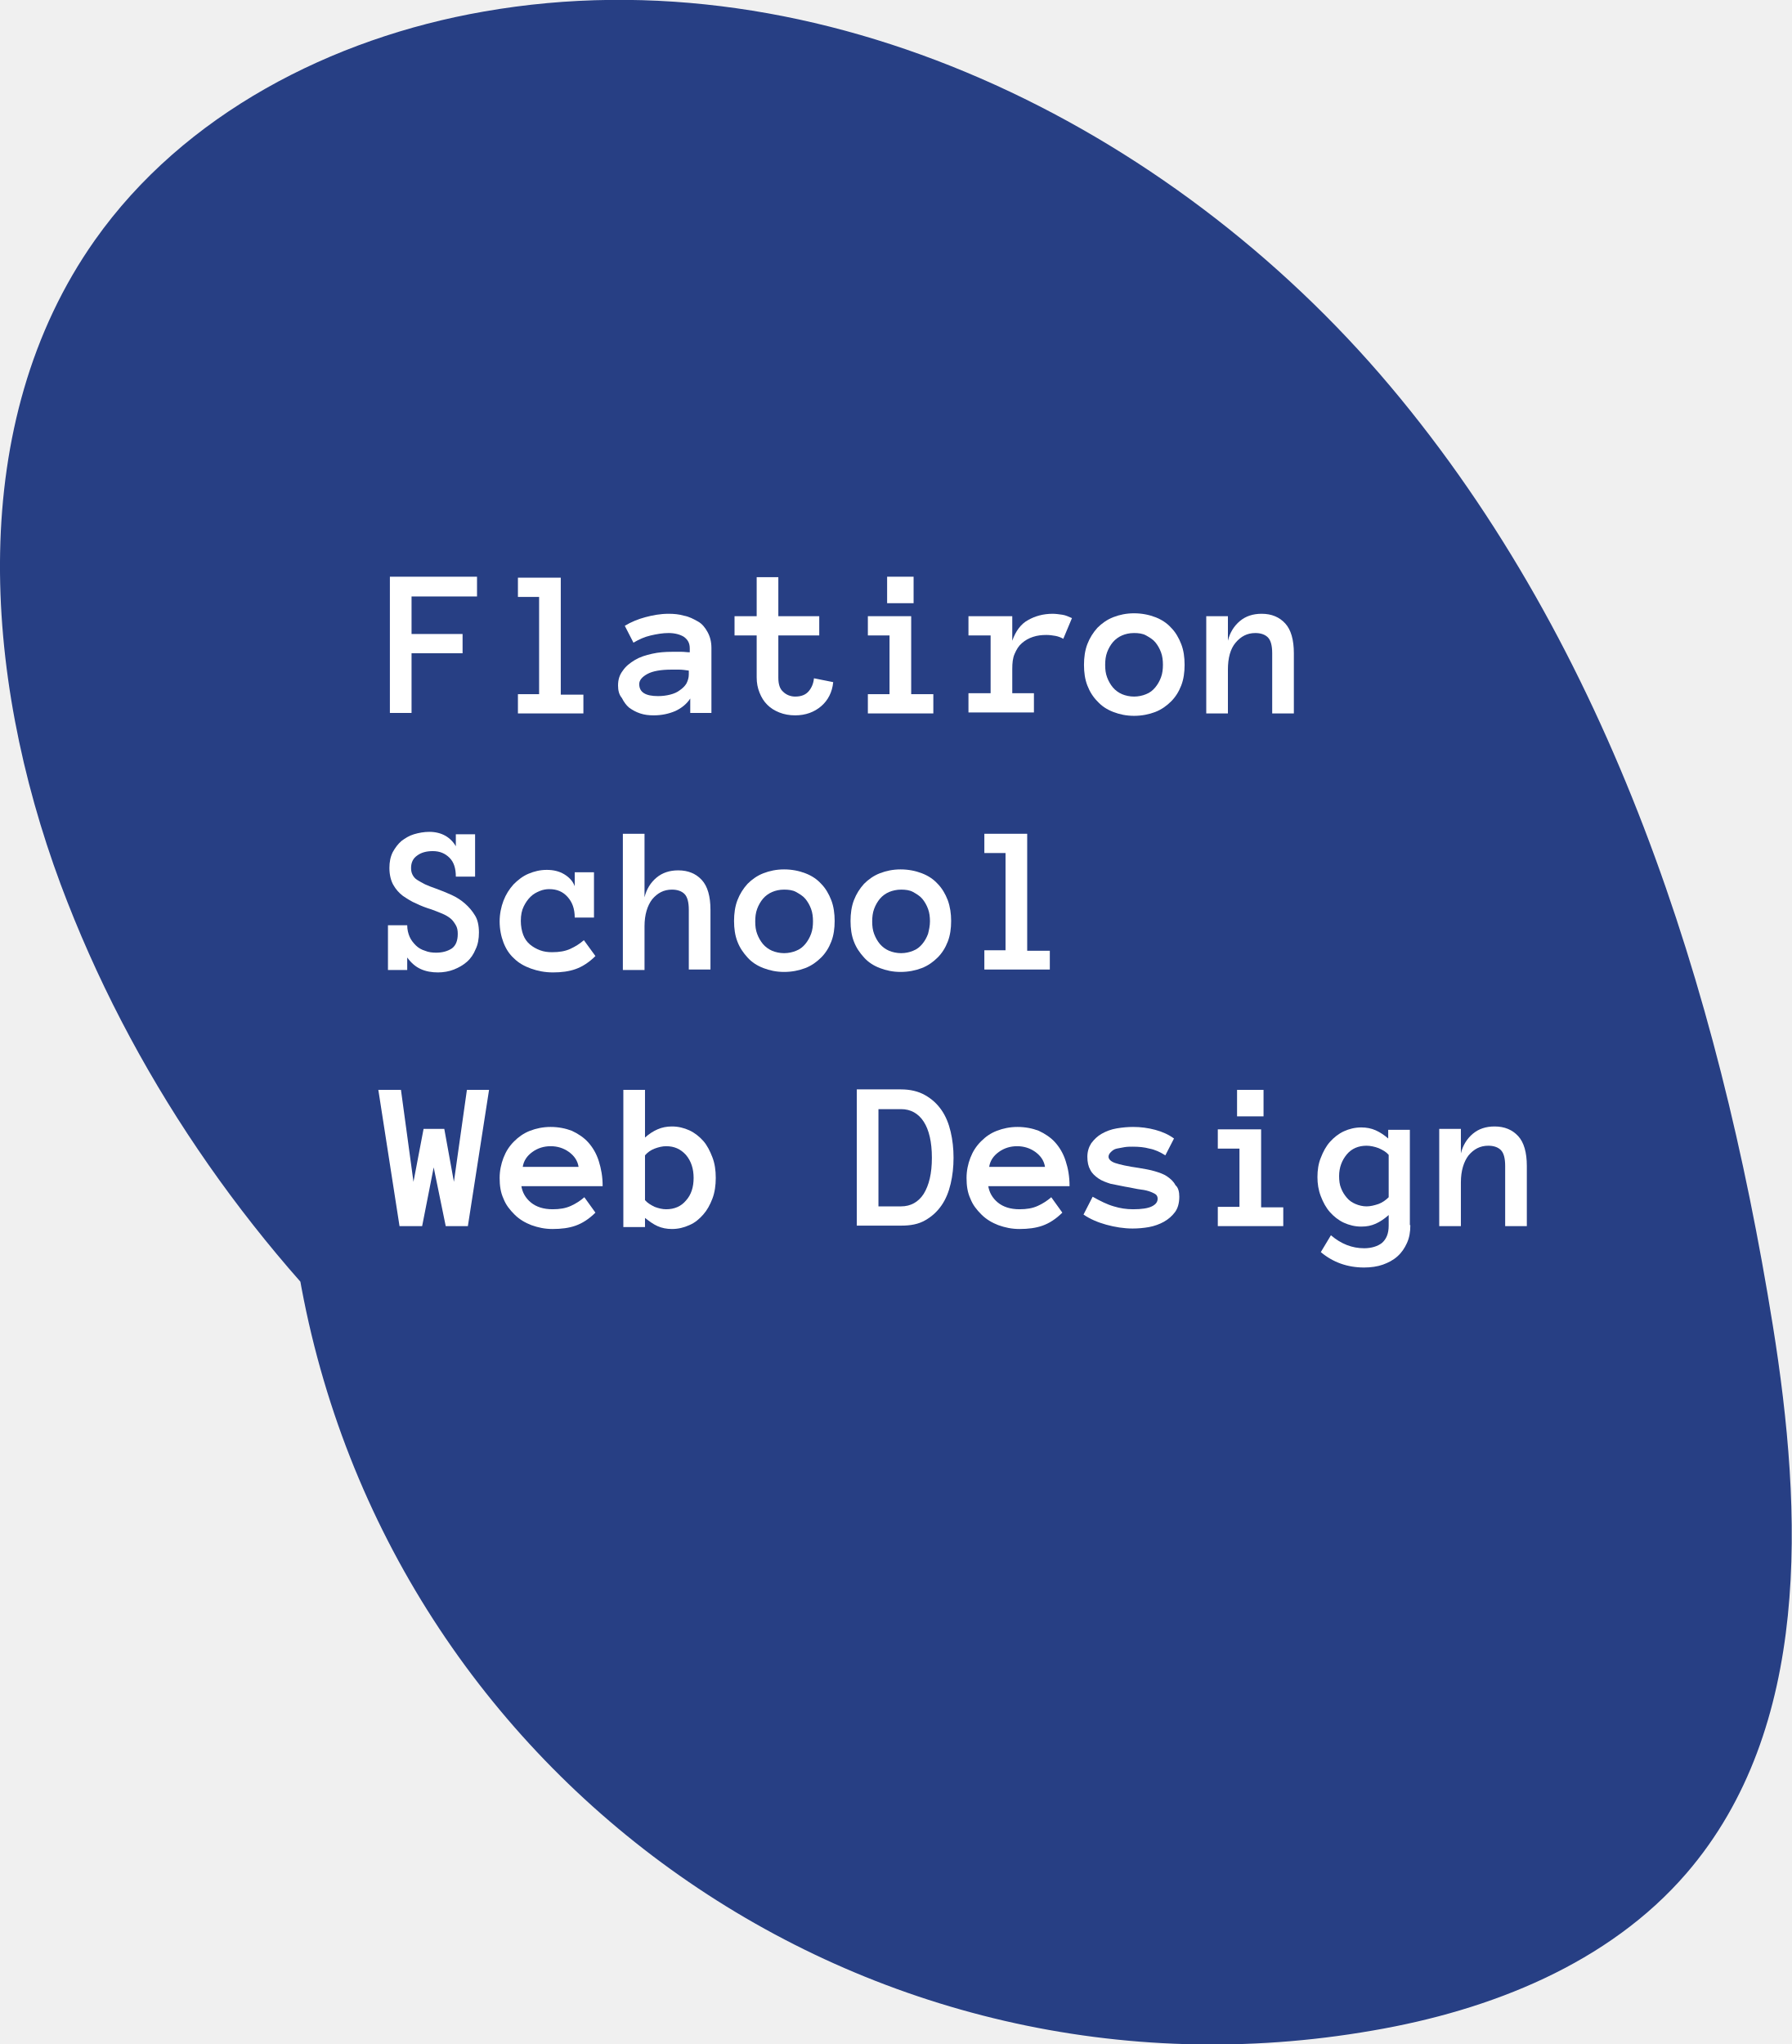
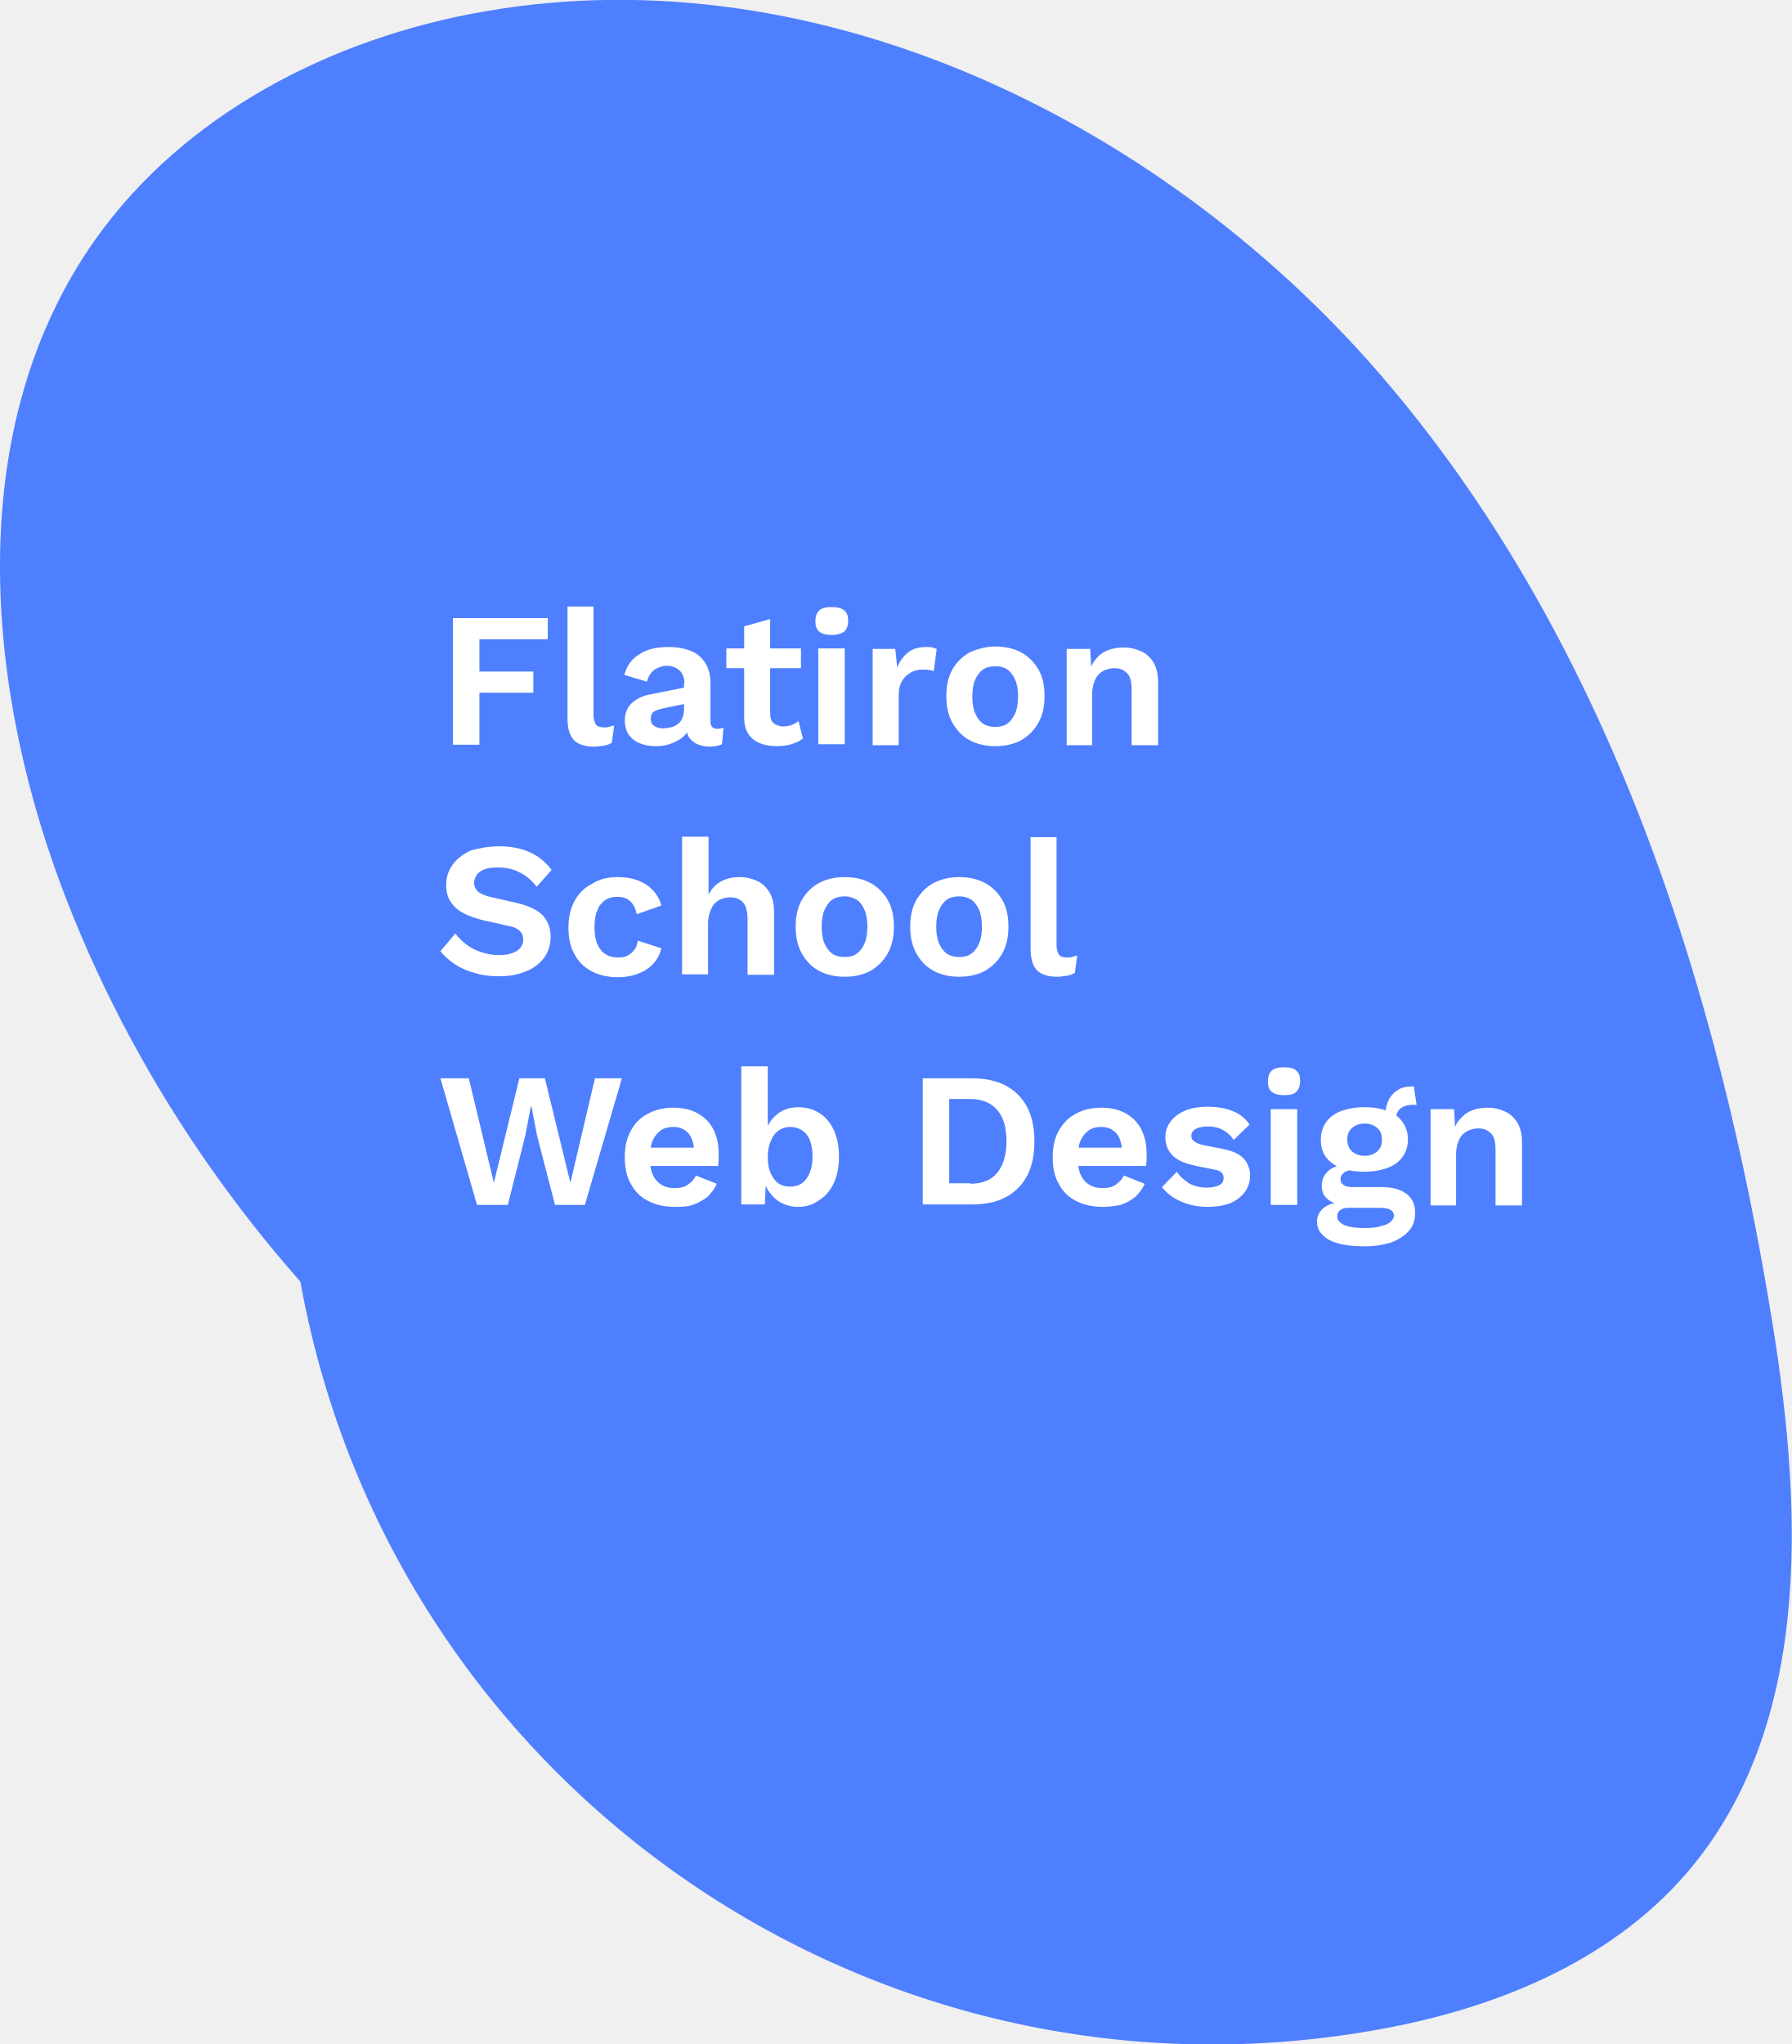
<svg xmlns="http://www.w3.org/2000/svg" version="1.1" id="Layer_1" x="0px" y="0px" viewBox="0 0 372.2 424.6" style="enable-background:new 0 0 372.2 424.6;" xml:space="preserve">
  <style type="text/css">
- 	.st0{fill:#273F84;}
+ 	.st0{fill:#4E7FFF;}
	.st1{fill:#FFFFFF;}
</style>
  <path class="st0" d="M188.5,347.2C108.8,324,41.6,261.4,12.6,183.7C-3.6,140.1-7.1,87.9,19.7,49.9c18.5-26.2,49.2-42,80.8-47.5  c70-12.3,142.5,23.4,188.3,77.8s68.2,124.9,79.5,195.1c6.3,39.2,8,83.7-17.9,113.8c-16.2,18.8-40.7,28.5-65.2,32.7  C180.3,440.1,80.5,370,62.2,265.1c-0.3-1.5-0.5-2.9-0.7-4.4" />
  <g>
-     <path class="st1" d="M99.1,123.9H85.5v7.8h10.6v4H85.5v12.4h-4.5v-28.3h18.1V123.9z" />
-     <path class="st1" d="M121.2,148.2h-13.6v-4h4.4v-20.2h-4.4v-4h8.9v24.3h4.7V148.2z" />
-     <path class="st1" d="M128.4,142.4c0-1.2,0.3-2.2,1-3.1c0.6-0.9,1.5-1.6,2.5-2.2c1-0.6,2.2-1,3.6-1.3c1.3-0.3,2.7-0.4,4.1-0.4   c0.8,0,1.4,0,2,0s1.1,0.1,1.7,0.1v-0.8c0-1.1-0.4-1.8-1.2-2.4c-0.8-0.5-1.9-0.8-3.2-0.8c-1.2,0-2.4,0.2-3.7,0.5   c-1.3,0.3-2.4,0.8-3.6,1.5l-1.8-3.5c1.3-0.8,2.8-1.4,4.3-1.8s3.1-0.7,4.8-0.7c1.1,0,2.2,0.1,3.2,0.4c1.1,0.2,2,0.7,2.9,1.2   s1.5,1.3,2,2.2s0.8,2,0.8,3.3v13.5h-4.4v-3c-0.7,1.1-1.8,2-3.1,2.6c-1.4,0.6-2.9,0.9-4.5,0.9c-1,0-1.9-0.1-2.8-0.4   c-0.9-0.3-1.6-0.7-2.3-1.2c-0.6-0.5-1.1-1.2-1.5-2C128.6,144.3,128.4,143.4,128.4,142.4z M136.7,144.6c0.9,0,1.7-0.1,2.5-0.3   s1.5-0.5,2-0.9c0.6-0.4,1.1-0.9,1.4-1.4c0.3-0.6,0.5-1.2,0.5-1.9v-0.8c-0.7-0.1-1.4-0.2-2-0.2c-0.6,0-1.2,0-1.6,0   c-2.2,0-3.9,0.3-5,0.9c-1.1,0.6-1.7,1.3-1.7,2.1C132.8,143.8,134.1,144.6,136.7,144.6z" />
-     <path class="st1" d="M173.1,141.7c-0.2,2.1-1.1,3.8-2.5,5c-1.4,1.2-3.2,1.9-5.4,1.9c-1.2,0-2.3-0.2-3.3-0.6c-1-0.4-1.8-0.9-2.5-1.6   s-1.2-1.5-1.6-2.5s-0.6-2-0.6-3.2V132h-4.6v-4h4.6v-8.1h4.5v8.1h8.5v4h-8.5v8.8c0,1.3,0.3,2.3,1,2.9c0.6,0.6,1.5,1,2.5,1   c1.3,0,2.2-0.4,2.8-1.1c0.6-0.7,1-1.6,1.1-2.7L173.1,141.7z" />
-     <path class="st1" d="M193.9,148.2h-13.6v-4h4.5V132h-4.5v-4h9v16.2h4.6V148.2z M189.8,125.3h-5.5v-5.5h5.5V125.3z" />
-     <path class="st1" d="M220.9,132.7c-0.5-0.3-1.1-0.5-1.6-0.6c-0.6-0.1-1.2-0.2-1.9-0.2c-1,0-1.9,0.1-2.8,0.4s-1.6,0.7-2.3,1.3   s-1.1,1.3-1.5,2.2c-0.4,0.9-0.5,1.9-0.5,3.2v5h4.5v4h-13.6v-4h4.6V132h-4.6V128h9.1v5.1c0.7-2,1.8-3.5,3.3-4.3   c1.4-0.8,3.1-1.3,5.1-1.3c0.6,0,1.3,0.1,2,0.2c0.7,0.1,1.3,0.4,2,0.7L220.9,132.7z" />
-     <path class="st1" d="M246.1,138.1c0,1.6-0.2,3-0.7,4.3c-0.5,1.3-1.2,2.4-2.1,3.3c-0.9,0.9-2,1.7-3.3,2.2c-1.3,0.5-2.8,0.8-4.4,0.8   c-1.6,0-3-0.3-4.3-0.8c-1.3-0.5-2.4-1.2-3.3-2.2c-0.9-0.9-1.6-2-2.1-3.3c-0.5-1.3-0.7-2.7-0.7-4.3c0-1.5,0.2-3,0.7-4.3   c0.5-1.3,1.2-2.4,2.1-3.4c0.9-0.9,2-1.7,3.3-2.2c1.3-0.5,2.7-0.8,4.3-0.8c1.6,0,3.1,0.3,4.4,0.8c1.3,0.5,2.4,1.2,3.3,2.2   c0.9,0.9,1.6,2.1,2.1,3.4C245.9,135.1,246.1,136.5,246.1,138.1z M241.6,138.1c0-0.9-0.1-1.8-0.4-2.6c-0.3-0.8-0.7-1.5-1.2-2.1   c-0.5-0.6-1.2-1-1.9-1.4s-1.6-0.5-2.5-0.5c-1,0-1.8,0.2-2.5,0.5c-0.7,0.3-1.4,0.8-1.9,1.4c-0.5,0.6-0.9,1.3-1.2,2.1   c-0.3,0.8-0.4,1.7-0.4,2.6c0,1,0.1,1.8,0.4,2.6c0.3,0.8,0.7,1.5,1.2,2.1c0.5,0.6,1.2,1.1,1.9,1.4c0.7,0.3,1.6,0.5,2.5,0.5   c0.9,0,1.8-0.2,2.5-0.5c0.8-0.3,1.4-0.8,1.9-1.4c0.5-0.6,0.9-1.3,1.2-2.1C241.5,139.9,241.6,139,241.6,138.1z" />
-     <path class="st1" d="M268.8,148.2h-4.5v-12.5c0-1.6-0.3-2.7-0.9-3.3c-0.6-0.6-1.5-0.9-2.6-0.9c-1.7,0-3,0.7-4.1,2s-1.6,3.2-1.6,5.6   v9.1h-4.5V128h4.5v5.1c0.4-1.7,1.3-3.1,2.5-4.1s2.7-1.5,4.5-1.5c2.1,0,3.7,0.7,4.9,2c1.2,1.3,1.8,3.4,1.8,6.2V148.2z" />
-     <path class="st1" d="M99.5,193.7c0,1.3-0.2,2.5-0.7,3.5c-0.4,1-1,1.9-1.8,2.6c-0.8,0.7-1.7,1.2-2.7,1.6c-1,0.4-2.2,0.6-3.3,0.6   c-1.3,0-2.5-0.2-3.6-0.7c-1.1-0.5-2-1.3-2.8-2.4v2.6h-4v-9.3h4c0,0.9,0.2,1.7,0.5,2.4c0.3,0.7,0.8,1.3,1.3,1.8   c0.5,0.5,1.2,0.9,1.9,1.1c0.7,0.3,1.5,0.4,2.3,0.4c1.3,0,2.4-0.3,3.3-0.9c0.8-0.6,1.2-1.6,1.2-3c0-0.7-0.1-1.3-0.4-1.8   c-0.3-0.5-0.6-1-1.1-1.4c-0.5-0.4-1-0.7-1.7-1s-1.5-0.6-2.3-0.9c-1-0.3-2.1-0.7-3.1-1.2c-1-0.4-1.9-1-2.8-1.6   c-0.8-0.6-1.5-1.4-2-2.3s-0.8-2.1-0.8-3.5c0-1.2,0.2-2.3,0.7-3.3c0.5-0.9,1.1-1.7,1.8-2.3c0.8-0.6,1.6-1.1,2.6-1.4   c1-0.3,2.1-0.5,3.2-0.5c1.3,0,2.4,0.3,3.3,0.8c0.9,0.5,1.7,1.3,2.2,2.2v-2.5h4v8.8h-4c0-1.7-0.4-3-1.3-3.9c-0.9-0.9-2-1.4-3.5-1.4   c-1.3,0-2.4,0.3-3.2,0.9c-0.9,0.6-1.3,1.5-1.3,2.6c0,0.6,0.1,1,0.3,1.4c0.2,0.4,0.5,0.8,1,1.1s1,0.6,1.6,0.9   c0.7,0.3,1.4,0.6,2.3,0.9c1.1,0.4,2.1,0.8,3.2,1.3c1.1,0.5,2,1.1,2.8,1.8c0.8,0.7,1.5,1.5,2.1,2.5C99.2,191,99.5,192.2,99.5,193.7z   " />
-     <path class="st1" d="M123.7,198.6c-1.3,1.3-2.7,2.2-4.1,2.7c-1.4,0.5-3,0.7-4.7,0.7c-1.7,0-3.2-0.3-4.6-0.8   c-1.4-0.5-2.6-1.2-3.5-2.1c-1-0.9-1.7-2-2.2-3.3c-0.5-1.3-0.8-2.8-0.8-4.4c0-1.5,0.3-3,0.8-4.3s1.2-2.4,2.1-3.4   c0.9-0.9,1.9-1.7,3.1-2.2s2.4-0.8,3.8-0.8c1.4,0,2.6,0.3,3.6,0.9s1.8,1.4,2.2,2.5v-2.9h4v9.4h-4c0-1.8-0.5-3.2-1.5-4.3   c-1-1.1-2.2-1.6-3.8-1.6c-0.6,0-1.3,0.1-2,0.4c-0.7,0.3-1.3,0.6-1.9,1.2s-1,1.2-1.4,2c-0.4,0.8-0.6,1.8-0.6,3   c0,1.1,0.2,2.1,0.5,2.9s0.8,1.5,1.4,2s1.3,0.9,2.1,1.2s1.6,0.4,2.5,0.4c1.5,0,2.7-0.2,3.8-0.7c1.1-0.5,2-1.1,2.8-1.8L123.7,198.6z" />
-     <path class="st1" d="M147.6,201.4h-4.5V189c0-1.6-0.3-2.7-0.9-3.3c-0.6-0.6-1.5-0.9-2.6-0.9c-1.7,0-3,0.7-4.1,2   c-1,1.3-1.6,3.2-1.6,5.6v9.1h-4.5v-28.3h4.5v13.2c0.4-1.7,1.3-3.1,2.5-4.1s2.7-1.5,4.5-1.5c2.1,0,3.7,0.7,4.9,2s1.8,3.4,1.8,6.2   V201.4z" />
-     <path class="st1" d="M173.4,191.3c0,1.6-0.2,3-0.7,4.3c-0.5,1.3-1.2,2.4-2.1,3.3s-2,1.7-3.3,2.2c-1.3,0.5-2.8,0.8-4.4,0.8   c-1.6,0-3-0.3-4.3-0.8c-1.3-0.5-2.4-1.2-3.3-2.2s-1.6-2-2.1-3.3c-0.5-1.3-0.7-2.7-0.7-4.3c0-1.5,0.2-3,0.7-4.3s1.2-2.4,2.1-3.4   c0.9-0.9,2-1.7,3.3-2.2s2.7-0.8,4.3-0.8c1.6,0,3.1,0.3,4.4,0.8s2.4,1.2,3.3,2.2c0.9,0.9,1.6,2.1,2.1,3.4S173.4,189.8,173.4,191.3z    M168.9,191.4c0-0.9-0.1-1.8-0.4-2.6c-0.3-0.8-0.7-1.5-1.2-2.1s-1.2-1-1.9-1.4s-1.6-0.5-2.5-0.5c-1,0-1.8,0.2-2.5,0.5   s-1.4,0.8-1.9,1.4c-0.5,0.6-0.9,1.3-1.2,2.1c-0.3,0.8-0.4,1.7-0.4,2.6c0,1,0.1,1.8,0.4,2.6c0.3,0.8,0.7,1.5,1.2,2.1   c0.5,0.6,1.2,1.1,1.9,1.4c0.7,0.3,1.6,0.5,2.5,0.5c0.9,0,1.8-0.2,2.5-0.5c0.8-0.3,1.4-0.8,1.9-1.4c0.5-0.6,0.9-1.3,1.2-2.1   C168.8,193.2,168.9,192.3,168.9,191.4z" />
-     <path class="st1" d="M197.6,191.3c0,1.6-0.2,3-0.7,4.3c-0.5,1.3-1.2,2.4-2.1,3.3c-0.9,0.9-2,1.7-3.3,2.2c-1.3,0.5-2.8,0.8-4.4,0.8   c-1.6,0-3-0.3-4.3-0.8c-1.3-0.5-2.4-1.2-3.3-2.2s-1.6-2-2.1-3.3c-0.5-1.3-0.7-2.7-0.7-4.3c0-1.5,0.2-3,0.7-4.3s1.2-2.4,2.1-3.4   c0.9-0.9,2-1.7,3.3-2.2s2.7-0.8,4.3-0.8c1.6,0,3.1,0.3,4.4,0.8c1.3,0.5,2.4,1.2,3.3,2.2c0.9,0.9,1.6,2.1,2.1,3.4   C197.4,188.4,197.6,189.8,197.6,191.3z M193.2,191.4c0-0.9-0.1-1.8-0.4-2.6c-0.3-0.8-0.7-1.5-1.2-2.1c-0.5-0.6-1.2-1-1.9-1.4   s-1.6-0.5-2.5-0.5c-0.9,0-1.8,0.2-2.5,0.5s-1.4,0.8-1.9,1.4c-0.5,0.6-0.9,1.3-1.2,2.1c-0.3,0.8-0.4,1.7-0.4,2.6   c0,1,0.1,1.8,0.4,2.6c0.3,0.8,0.7,1.5,1.2,2.1c0.5,0.6,1.2,1.1,1.9,1.4c0.7,0.3,1.6,0.5,2.5,0.5c0.9,0,1.8-0.2,2.5-0.5   c0.8-0.3,1.4-0.8,1.9-1.4c0.5-0.6,0.9-1.3,1.2-2.1C193,193.2,193.2,192.3,193.2,191.4z" />
-     <path class="st1" d="M218.1,201.4h-13.6v-4h4.4v-20.2h-4.4v-4h8.9v24.3h4.7V201.4z" />
-     <path class="st1" d="M101.6,226.4l-4.4,28.3h-4.6l-2.5-12.2l-2.4,12.2H83l-4.4-28.3h4.7l2.6,19.1l2.1-11h4.3l2,11l2.7-19.1H101.6z" />
-     <path class="st1" d="M108.3,246.3c0.2,1.4,0.9,2.6,2,3.5s2.6,1.4,4.5,1.4c1.5,0,2.7-0.2,3.8-0.7c1.1-0.5,2-1.1,2.8-1.8l2.3,3.2   c-1.3,1.3-2.7,2.2-4.1,2.7s-3,0.7-4.8,0.7c-1.6,0-3-0.3-4.4-0.8c-1.3-0.5-2.5-1.2-3.5-2.2s-1.8-2-2.3-3.3c-0.6-1.3-0.8-2.7-0.8-4.3   c0-1.5,0.3-2.9,0.8-4.2s1.2-2.4,2.2-3.4c0.9-0.9,2-1.7,3.3-2.2c1.3-0.5,2.7-0.8,4.3-0.8c1.6,0,3.1,0.3,4.4,0.8   c1.3,0.6,2.5,1.4,3.4,2.4s1.7,2.3,2.2,3.9s0.8,3.2,0.8,5.2H108.3z M120.2,242.4c-0.2-1.3-0.9-2.3-2-3.1c-1.1-0.8-2.4-1.2-3.8-1.2   c-1.4,0-2.7,0.4-3.8,1.2c-1.1,0.8-1.8,1.8-2,3.1H120.2z" />
-     <path class="st1" d="M129.5,226.4h4.5v9.9c0.9-0.8,1.7-1.3,2.6-1.7c0.9-0.4,1.9-0.6,3-0.6c1.3,0,2.5,0.3,3.6,0.8   c1.1,0.5,2.1,1.3,2.9,2.2c0.8,0.9,1.4,2.1,1.9,3.4s0.7,2.7,0.7,4.3c0,1.5-0.2,3-0.7,4.3s-1.1,2.4-1.9,3.3s-1.7,1.7-2.9,2.2   c-1.1,0.5-2.3,0.8-3.6,0.8c-1.1,0-2.1-0.2-3-0.6c-0.9-0.4-1.7-1-2.6-1.7v1.9h-4.5V226.4z M134,249.3c0.5,0.6,1.2,1,2,1.4   c0.8,0.3,1.6,0.5,2.4,0.5c1.7,0,3.1-0.6,4.1-1.8c1.1-1.2,1.6-2.8,1.6-4.7s-0.5-3.5-1.6-4.8c-1.1-1.2-2.4-1.8-4.1-1.8   c-0.8,0-1.6,0.2-2.4,0.5c-0.8,0.3-1.5,0.8-2,1.4V249.3z" />
-     <path class="st1" d="M198.1,240.5c0,1.9-0.2,3.7-0.6,5.4c-0.4,1.7-1,3.2-1.9,4.5s-2,2.3-3.4,3.1s-3,1.1-5,1.1H178v-28.3h9.2   c1.9,0,3.6,0.4,5,1.2c1.4,0.8,2.5,1.8,3.4,3.1s1.5,2.8,1.9,4.5C197.9,236.8,198.1,238.6,198.1,240.5z M193.6,240.5   c0-3.3-0.6-5.8-1.7-7.5c-1.1-1.7-2.7-2.6-4.7-2.6h-4.7v20.2h4.7c2,0,3.6-0.9,4.7-2.6C193,246.2,193.6,243.8,193.6,240.5z" />
-     <path class="st1" d="M205.3,246.3c0.2,1.4,0.9,2.6,2,3.5s2.6,1.4,4.5,1.4c1.5,0,2.7-0.2,3.8-0.7s2-1.1,2.8-1.8l2.3,3.2   c-1.3,1.3-2.7,2.2-4.1,2.7s-3,0.7-4.8,0.7c-1.6,0-3-0.3-4.4-0.8c-1.3-0.5-2.5-1.2-3.5-2.2s-1.8-2-2.3-3.3c-0.6-1.3-0.8-2.7-0.8-4.3   c0-1.5,0.3-2.9,0.8-4.2s1.2-2.4,2.2-3.4s2-1.7,3.3-2.2s2.7-0.8,4.3-0.8c1.6,0,3.1,0.3,4.4,0.8c1.3,0.6,2.5,1.4,3.4,2.4   s1.7,2.3,2.2,3.9c0.5,1.5,0.8,3.2,0.8,5.2H205.3z M217.1,242.4c-0.2-1.3-0.9-2.3-2-3.1c-1.1-0.8-2.4-1.2-3.8-1.2   c-1.4,0-2.7,0.4-3.8,1.2c-1.1,0.8-1.8,1.8-2,3.1H217.1z" />
-     <path class="st1" d="M245,248.6c0,1.3-0.3,2.4-0.9,3.2c-0.6,0.8-1.4,1.5-2.3,2c-0.9,0.5-2,0.9-3.1,1.1c-1.1,0.2-2.3,0.3-3.4,0.3   c-1.8,0-3.7-0.3-5.5-0.8c-1.8-0.5-3.4-1.2-4.7-2.1l1.9-3.7c1.6,0.9,3,1.6,4.4,2c1.3,0.4,2.6,0.6,4,0.6c1.8,0,3.1-0.2,3.9-0.6   c0.8-0.4,1.2-0.9,1.2-1.6c0-0.3-0.1-0.6-0.3-0.8c-0.2-0.2-0.6-0.4-1.1-0.6s-1.2-0.4-2.1-0.5s-2-0.4-3.3-0.6c-1-0.2-2-0.4-3-0.6   c-0.9-0.3-1.8-0.6-2.5-1.1c-0.7-0.5-1.3-1-1.7-1.8c-0.4-0.7-0.6-1.6-0.6-2.7c0-1.1,0.3-2,0.8-2.8c0.6-0.8,1.3-1.5,2.2-2   c0.9-0.5,1.9-0.9,3.1-1.1s2.3-0.3,3.4-0.3c1.6,0,3.1,0.2,4.6,0.6c1.5,0.4,2.8,1,3.9,1.8l-1.8,3.5c-1.1-0.7-2.2-1.2-3.3-1.4   c-1.1-0.3-2.2-0.4-3.5-0.4c-0.5,0-1.1,0-1.7,0.1s-1.1,0.2-1.6,0.3s-0.9,0.4-1.2,0.7c-0.3,0.3-0.5,0.6-0.5,1c0,0.5,0.5,1,1.4,1.3   s2.6,0.7,4.8,1c1.2,0.2,2.4,0.4,3.4,0.7s1.9,0.6,2.6,1.1c0.7,0.5,1.3,1,1.7,1.8C244.8,246.7,245,247.6,245,248.6z" />
-     <path class="st1" d="M266.6,254.7H253v-4h4.5v-12.1H253v-4h9v16.2h4.6V254.7z M262.4,231.9H257v-5.5h5.5V231.9z" />
-     <path class="st1" d="M293,254.5c0,1.4-0.2,2.6-0.7,3.7c-0.5,1.1-1.1,2-2,2.8c-0.9,0.8-1.9,1.3-3,1.7s-2.5,0.6-3.9,0.6   c-3.5,0-6.5-1.1-9-3.2l2.1-3.5c2.1,1.8,4.4,2.7,6.9,2.7c1.5,0,2.8-0.4,3.7-1.1c0.9-0.8,1.4-1.9,1.4-3.6v-2.2   c-0.9,0.8-1.8,1.4-2.7,1.8s-1.8,0.6-3,0.6c-1.3,0-2.5-0.3-3.6-0.8c-1.1-0.5-2.1-1.3-2.9-2.2s-1.4-2-1.9-3.3c-0.5-1.3-0.7-2.6-0.7-4   s0.2-2.8,0.7-4c0.5-1.3,1.1-2.4,1.9-3.3s1.8-1.7,2.9-2.2c1.1-0.5,2.3-0.8,3.6-0.8c1.1,0,2.1,0.2,3,0.6c0.9,0.4,1.8,1,2.6,1.7v-1.8   h4.5V254.5z M288.5,239.9c-0.5-0.6-1.2-1-2.1-1.4c-0.8-0.3-1.7-0.5-2.5-0.5c-1.7,0-3.1,0.6-4.1,1.8s-1.6,2.7-1.6,4.5   c0,0.9,0.1,1.8,0.4,2.5c0.3,0.8,0.7,1.4,1.2,2c0.5,0.6,1.1,1,1.8,1.3c0.7,0.3,1.5,0.5,2.3,0.5c0.8,0,1.6-0.2,2.5-0.5   c0.8-0.3,1.5-0.8,2.1-1.4V239.9z" />
-     <path class="st1" d="M317.2,254.7h-4.5v-12.5c0-1.6-0.3-2.7-0.9-3.3c-0.6-0.6-1.5-0.9-2.6-0.9c-1.7,0-3,0.7-4.1,2   c-1,1.3-1.6,3.2-1.6,5.6v9.1h-4.5v-20.2h4.5v5.1c0.4-1.7,1.3-3.1,2.5-4.1s2.7-1.5,4.5-1.5c2.1,0,3.7,0.7,4.9,2   c1.2,1.3,1.8,3.4,1.8,6.2V254.7z" />
+     <path class="st1" d="M113.8,132.8H99.6v6.7h11.2v4.4H99.6v10.8h-5.5v-26.3h19.7V132.8z" />
+     <path class="st1" d="M123.3,126v22.5c0,0.9,0.2,1.6,0.5,2s0.9,0.6,1.6,0.6c0.5,0,0.8,0,1.1-0.1c0.3-0.1,0.7-0.2,1.1-0.3l-0.5,3.6   c-0.5,0.3-1,0.5-1.7,0.6c-0.7,0.1-1.3,0.2-2,0.2c-1.9,0-3.4-0.5-4.2-1.4c-0.9-0.9-1.3-2.5-1.3-4.5V126H123.3z" />
+     <path class="st1" d="M142.2,142c0-1.1-0.3-2-1-2.7c-0.7-0.6-1.5-1-2.6-1c-1,0-1.8,0.3-2.6,0.8c-0.7,0.5-1.3,1.3-1.6,2.5l-4.7-1.4   c0.5-1.8,1.4-3.2,3-4.2c1.5-1.1,3.6-1.6,6.2-1.6c1.8,0,3.3,0.3,4.6,0.8c1.3,0.5,2.3,1.4,3,2.5c0.7,1.1,1.1,2.5,1.1,4.1v8.1   c0,1,0.5,1.5,1.4,1.5c0.5,0,0.9-0.1,1.3-0.2l-0.3,3.4c-0.7,0.3-1.6,0.5-2.6,0.5c-0.9,0-1.8-0.2-2.5-0.5c-0.7-0.3-1.3-0.8-1.8-1.5   c-0.4-0.7-0.6-1.5-0.6-2.5v-0.2l1-0.2c-0.2,1-0.6,1.9-1.3,2.6c-0.7,0.7-1.6,1.2-2.6,1.6c-1,0.4-2.1,0.6-3.2,0.6   c-1.4,0-2.5-0.2-3.5-0.6s-1.7-1-2.3-1.8c-0.5-0.8-0.8-1.8-0.8-2.9c0-1.5,0.5-2.7,1.4-3.6c1-0.9,2.3-1.6,4.1-1.9l7.5-1.5l0,3.4   l-4.8,1c-0.9,0.2-1.6,0.4-2.1,0.7c-0.5,0.3-0.7,0.8-0.7,1.5c0,0.7,0.2,1.2,0.7,1.5c0.5,0.3,1.1,0.5,1.8,0.5c0.6,0,1.1-0.1,1.6-0.2   c0.5-0.1,1-0.3,1.4-0.6c0.4-0.3,0.8-0.7,1-1.2c0.2-0.5,0.4-1.1,0.4-1.8V142z" />
+     <path class="st1" d="M166.4,134.7v4.1h-15.5v-4.1H166.4z M160,128.6v19.5c0,1,0.2,1.7,0.7,2.1s1.2,0.7,2,0.7c0.7,0,1.2-0.1,1.8-0.3   c0.5-0.2,1-0.5,1.4-0.8l0.9,3.6c-0.6,0.5-1.4,0.9-2.4,1.2c-1,0.3-2,0.4-3,0.4c-1.3,0-2.5-0.2-3.5-0.6c-1-0.4-1.8-1-2.4-1.9   c-0.6-0.9-0.9-2-0.9-3.5v-18.9L160,128.6z" />
+     <path class="st1" d="M172.8,131.9c-1.1,0-2-0.2-2.6-0.7c-0.6-0.5-0.8-1.2-0.8-2.2c0-1,0.3-1.7,0.8-2.2c0.6-0.5,1.4-0.7,2.6-0.7   c1.1,0,2,0.2,2.6,0.7c0.6,0.5,0.8,1.2,0.8,2.2c0,1-0.3,1.7-0.8,2.2C174.8,131.6,174,131.9,172.8,131.9z M175.5,134.7v19.9h-5.5   v-19.9H175.5z" />
+     <path class="st1" d="M181.3,154.7v-19.9h4.7l0.4,3.9c0.5-1.4,1.3-2.4,2.3-3.2s2.3-1.1,3.8-1.1c0.5,0,0.9,0,1.2,0.1s0.7,0.2,0.9,0.3   l-0.6,4.6c-0.3-0.1-0.6-0.2-1-0.2c-0.4-0.1-0.9-0.1-1.5-0.1c-0.8,0-1.6,0.2-2.3,0.6c-0.7,0.4-1.4,1-1.8,1.8c-0.5,0.8-0.7,1.8-0.7,3   v10.3H181.3z" />
+     <path class="st1" d="M206.8,134.3c2,0,3.8,0.4,5.3,1.2c1.5,0.8,2.7,2,3.6,3.5c0.9,1.5,1.3,3.4,1.3,5.6c0,2.2-0.4,4-1.3,5.6   s-2.1,2.7-3.6,3.6c-1.5,0.8-3.3,1.2-5.3,1.2c-2,0-3.8-0.4-5.3-1.2c-1.5-0.8-2.7-2-3.6-3.6c-0.9-1.6-1.3-3.4-1.3-5.6   c0-2.2,0.4-4,1.3-5.6c0.9-1.5,2.1-2.7,3.6-3.5C203.1,134.8,204.8,134.3,206.8,134.3z M206.8,138.4c-1,0-1.9,0.2-2.6,0.7   c-0.7,0.5-1.2,1.2-1.6,2.1c-0.4,0.9-0.6,2.1-0.6,3.5c0,1.4,0.2,2.6,0.6,3.5c0.4,0.9,0.9,1.6,1.6,2.1c0.7,0.5,1.6,0.7,2.6,0.7   c1,0,1.8-0.2,2.5-0.7c0.7-0.5,1.2-1.2,1.6-2.1c0.4-0.9,0.6-2.1,0.6-3.5c0-1.4-0.2-2.6-0.6-3.5c-0.4-0.9-0.9-1.6-1.6-2.1   C208.6,138.6,207.8,138.4,206.8,138.4z" />
+     <path class="st1" d="M221.6,154.7v-19.9h4.9l0.3,6l-0.7-0.6c0.3-1.3,0.8-2.4,1.5-3.2c0.7-0.9,1.5-1.5,2.5-1.9   c1-0.4,2.1-0.6,3.3-0.6c1.4,0,2.6,0.3,3.7,0.8c1.1,0.5,1.9,1.3,2.6,2.4c0.6,1.1,0.9,2.4,0.9,4v13.1h-5.5v-11.5c0-1.7-0.3-2.9-1-3.5   c-0.7-0.7-1.5-1-2.6-1c-0.7,0-1.5,0.2-2.2,0.5c-0.7,0.4-1.3,0.9-1.7,1.7c-0.4,0.8-0.7,1.9-0.7,3.2v10.6H221.6z" />
+     <path class="st1" d="M103.7,175.8c2.4,0,4.5,0.4,6.3,1.2c1.8,0.8,3.3,2,4.6,3.7l-3.1,3.5c-1.1-1.4-2.3-2.4-3.6-3   c-1.3-0.7-2.8-1-4.5-1c-1.1,0-2,0.1-2.8,0.4c-0.7,0.3-1.3,0.7-1.6,1.2c-0.3,0.5-0.5,1-0.5,1.6c0,0.7,0.3,1.3,0.8,1.8   c0.6,0.5,1.5,0.9,2.9,1.2l4.9,1.1c2.6,0.6,4.5,1.5,5.6,2.6c1.1,1.2,1.7,2.6,1.7,4.5c0,1.7-0.5,3.2-1.4,4.4   c-0.9,1.2-2.2,2.2-3.8,2.8c-1.6,0.7-3.5,1-5.6,1c-1.8,0-3.5-0.2-5-0.7c-1.5-0.4-2.9-1-4.1-1.8c-1.2-0.8-2.2-1.7-3-2.7l3.1-3.7   c0.6,0.9,1.4,1.6,2.3,2.3c0.9,0.7,1.9,1.2,3.1,1.6c1.2,0.4,2.4,0.6,3.6,0.6c1.1,0,2-0.1,2.8-0.4c0.8-0.3,1.3-0.6,1.7-1.1   c0.4-0.5,0.6-1,0.6-1.7c0-0.7-0.2-1.3-0.7-1.8c-0.5-0.5-1.3-0.9-2.6-1.1l-5.3-1.2c-1.5-0.4-2.9-0.9-4-1.5c-1.1-0.6-1.9-1.4-2.5-2.3   c-0.6-0.9-0.9-2.1-0.9-3.4c0-1.6,0.4-3,1.3-4.2c0.8-1.2,2.1-2.2,3.7-3C99.5,176.2,101.5,175.8,103.7,175.8z" />
+     <path class="st1" d="M128.3,182.2c1.8,0,3.3,0.3,4.5,0.8s2.2,1.2,3,2.1c0.8,0.9,1.3,1.9,1.6,3l-5.1,1.8c-0.3-1.2-0.7-2.1-1.4-2.7   c-0.6-0.6-1.5-0.9-2.6-0.9c-1,0-1.9,0.2-2.6,0.7c-0.7,0.5-1.3,1.2-1.6,2.1c-0.4,0.9-0.6,2.1-0.6,3.5c0,1.4,0.2,2.6,0.6,3.5   c0.4,0.9,0.9,1.6,1.7,2.1c0.7,0.5,1.6,0.7,2.6,0.7c0.8,0,1.5-0.1,2-0.4c0.6-0.3,1-0.7,1.4-1.2c0.4-0.5,0.6-1.2,0.7-1.9l4.9,1.6   c-0.3,1.2-0.8,2.2-1.6,3.1c-0.8,0.9-1.8,1.6-3.1,2.1c-1.2,0.5-2.7,0.8-4.3,0.8c-2,0-3.9-0.4-5.4-1.2c-1.6-0.8-2.8-2-3.6-3.5   c-0.9-1.5-1.3-3.4-1.3-5.6c0-2.2,0.4-4,1.3-5.6c0.8-1.5,2-2.7,3.6-3.5C124.5,182.6,126.3,182.2,128.3,182.2z" />
+     <path class="st1" d="M141.7,202.5v-28.7h5.5v12.1c0.6-1.3,1.5-2.2,2.6-2.8c1.1-0.6,2.4-0.9,3.8-0.9c1.4,0,2.6,0.3,3.7,0.8   c1.1,0.5,1.9,1.3,2.6,2.4c0.6,1.1,0.9,2.4,0.9,4v13.1h-5.5V191c0-1.7-0.3-2.9-1-3.6c-0.7-0.7-1.5-1-2.6-1c-0.8,0-1.5,0.2-2.2,0.5   c-0.7,0.4-1.3,0.9-1.7,1.8c-0.4,0.8-0.7,1.9-0.7,3.2v10.5H141.7z" />
+     <path class="st1" d="M175.5,182.2c2,0,3.8,0.4,5.3,1.2c1.5,0.8,2.7,2,3.6,3.5c0.9,1.5,1.3,3.4,1.3,5.6c0,2.2-0.4,4-1.3,5.6   s-2.1,2.7-3.6,3.6c-1.5,0.8-3.3,1.2-5.3,1.2c-2,0-3.8-0.4-5.3-1.2c-1.5-0.8-2.7-2-3.6-3.6s-1.3-3.4-1.3-5.6c0-2.2,0.4-4,1.3-5.6   c0.9-1.5,2.1-2.7,3.6-3.5C171.7,182.6,173.5,182.2,175.5,182.2z M175.5,186.2c-1,0-1.9,0.2-2.6,0.7c-0.7,0.5-1.2,1.2-1.6,2.1   c-0.4,0.9-0.6,2.1-0.6,3.5c0,1.4,0.2,2.6,0.6,3.5c0.4,0.9,0.9,1.6,1.6,2.1c0.7,0.5,1.6,0.7,2.6,0.7c1,0,1.8-0.2,2.5-0.7   c0.7-0.5,1.2-1.2,1.6-2.1c0.4-0.9,0.6-2.1,0.6-3.5c0-1.4-0.2-2.6-0.6-3.5c-0.4-0.9-0.9-1.6-1.6-2.1   C177.3,186.5,176.4,186.2,175.5,186.2z" />
+     <path class="st1" d="M199.3,182.2c2,0,3.8,0.4,5.3,1.2c1.5,0.8,2.7,2,3.6,3.5c0.9,1.5,1.3,3.4,1.3,5.6c0,2.2-0.4,4-1.3,5.6   s-2.1,2.7-3.6,3.6c-1.5,0.8-3.3,1.2-5.3,1.2c-2,0-3.8-0.4-5.3-1.2c-1.5-0.8-2.7-2-3.6-3.6c-0.9-1.6-1.3-3.4-1.3-5.6   c0-2.2,0.4-4,1.3-5.6c0.9-1.5,2.1-2.7,3.6-3.5C195.6,182.6,197.3,182.2,199.3,182.2z M199.3,186.2c-1,0-1.9,0.2-2.6,0.7   c-0.7,0.5-1.2,1.2-1.6,2.1c-0.4,0.9-0.6,2.1-0.6,3.5c0,1.4,0.2,2.6,0.6,3.5c0.4,0.9,0.9,1.6,1.6,2.1c0.7,0.5,1.6,0.7,2.6,0.7   c1,0,1.8-0.2,2.5-0.7c0.7-0.5,1.2-1.2,1.6-2.1c0.4-0.9,0.6-2.1,0.6-3.5c0-1.4-0.2-2.6-0.6-3.5c-0.4-0.9-0.9-1.6-1.6-2.1   C201.2,186.5,200.3,186.2,199.3,186.2z" />
+     <path class="st1" d="M219.5,173.8v22.5c0,0.9,0.2,1.6,0.5,2c0.3,0.4,0.8,0.6,1.6,0.6c0.5,0,0.8,0,1.1-0.1c0.3-0.1,0.7-0.2,1.1-0.3   l-0.5,3.6c-0.5,0.3-1,0.5-1.7,0.6s-1.3,0.2-2,0.2c-1.9,0-3.4-0.5-4.2-1.4c-0.9-0.9-1.3-2.5-1.3-4.5v-23.1H219.5z" />
+     <path class="st1" d="M99.1,250.3L91.5,224h5.9l5.2,21.7l5.3-21.7h5.3l5.3,21.7l5.1-21.7h5.6l-7.7,26.3h-6.2l-3.7-14.3l-1.2-6.2   h-0.1l-1.2,6.2l-3.6,14.3H99.1z" />
+     <path class="st1" d="M140.2,250.7c-2.1,0-3.9-0.4-5.5-1.2c-1.6-0.8-2.8-2-3.6-3.5c-0.9-1.5-1.3-3.4-1.3-5.6c0-2.2,0.4-4,1.3-5.6   c0.8-1.5,2-2.7,3.6-3.5c1.5-0.8,3.3-1.2,5.2-1.2c2,0,3.7,0.4,5.1,1.2c1.4,0.8,2.5,1.9,3.2,3.3c0.7,1.4,1.1,3,1.1,4.8   c0,0.5,0,1,0,1.5c0,0.5-0.1,0.9-0.1,1.3h-15.9v-3.8h13.5l-2.6,1c0-1.7-0.4-3-1.1-3.9c-0.8-0.9-1.8-1.4-3.2-1.4   c-1,0-1.9,0.2-2.6,0.7c-0.7,0.5-1.3,1.2-1.7,2.1c-0.4,0.9-0.6,2.1-0.6,3.6c0,1.4,0.2,2.6,0.6,3.5c0.4,0.9,1,1.6,1.8,2.1   c0.8,0.5,1.7,0.7,2.7,0.7c1.2,0,2.1-0.2,2.8-0.7c0.7-0.5,1.3-1.1,1.7-1.9l4.3,1.7c-0.4,1-1.1,1.9-1.9,2.7c-0.9,0.7-1.9,1.3-3.1,1.7   S141.5,250.7,140.2,250.7z" />
+     <path class="st1" d="M165.7,250.7c-1.2,0-2.3-0.3-3.3-0.8c-1-0.5-1.8-1.2-2.5-2.2c-0.7-0.9-1.1-1.9-1.3-3.1l0.6-0.7l-0.3,6.3H154   v-28.7h5.5V236l-0.5-0.8c0.4-1.5,1.2-2.7,2.4-3.7c1.2-1,2.7-1.5,4.5-1.5c1.6,0,3,0.4,4.3,1.2c1.3,0.8,2.3,2,3,3.5   c0.7,1.5,1.1,3.4,1.1,5.6c0,2.2-0.4,4-1.1,5.5c-0.7,1.5-1.7,2.7-3,3.5C168.9,250.3,167.4,250.7,165.7,250.7z M164.1,246.5   c1.5,0,2.6-0.5,3.4-1.6s1.3-2.6,1.3-4.6c0-2-0.4-3.6-1.2-4.6c-0.8-1-2-1.6-3.4-1.6c-1,0-1.8,0.3-2.5,0.8c-0.7,0.5-1.2,1.2-1.6,2.2   c-0.4,0.9-0.6,2-0.6,3.3c0,1.3,0.2,2.4,0.6,3.3c0.4,0.9,0.9,1.6,1.6,2.1C162.4,246.3,163.2,246.5,164.1,246.5z" />
+     <path class="st1" d="M201.9,224c4.1,0,7.3,1.1,9.6,3.4c2.3,2.3,3.4,5.5,3.4,9.7c0,4.2-1.1,7.4-3.4,9.7c-2.3,2.3-5.4,3.4-9.6,3.4   h-10.2V224H201.9z M201.6,245.9c2.5,0,4.4-0.8,5.6-2.3s1.9-3.7,1.9-6.5s-0.6-5-1.9-6.5s-3.1-2.3-5.6-2.3h-4.4v17.5H201.6z" />
+     <path class="st1" d="M229.1,250.7c-2.1,0-3.9-0.4-5.5-1.2c-1.6-0.8-2.8-2-3.6-3.5c-0.9-1.5-1.3-3.4-1.3-5.6c0-2.2,0.4-4,1.3-5.6   c0.9-1.5,2-2.7,3.6-3.5c1.5-0.8,3.3-1.2,5.2-1.2c2,0,3.7,0.4,5.1,1.2c1.4,0.8,2.5,1.9,3.2,3.3c0.7,1.4,1.1,3,1.1,4.8   c0,0.5,0,1,0,1.5c0,0.5-0.1,0.9-0.1,1.3h-15.9v-3.8h13.5l-2.6,1c0-1.7-0.4-3-1.1-3.9c-0.8-0.9-1.8-1.4-3.2-1.4   c-1,0-1.9,0.2-2.6,0.7c-0.7,0.5-1.3,1.2-1.7,2.1s-0.6,2.1-0.6,3.6c0,1.4,0.2,2.6,0.6,3.5c0.4,0.9,1,1.6,1.8,2.1   c0.8,0.5,1.7,0.7,2.7,0.7c1.2,0,2.1-0.2,2.8-0.7c0.7-0.5,1.3-1.1,1.7-1.9l4.3,1.7c-0.4,1-1.1,1.9-1.9,2.7c-0.9,0.7-1.9,1.3-3.1,1.7   C231.7,250.5,230.5,250.7,229.1,250.7z" />
+     <path class="st1" d="M250.9,250.7c-2,0-3.9-0.4-5.5-1.1c-1.7-0.7-3-1.7-4-3l3.1-3.2c0.6,1,1.5,1.7,2.5,2.4c1.1,0.6,2.3,0.9,3.8,0.9   c1,0,1.9-0.2,2.5-0.5c0.6-0.3,0.9-0.8,0.9-1.5c0-0.4-0.1-0.8-0.4-1.1s-0.9-0.6-1.8-0.7l-3.5-0.7c-2.3-0.5-4-1.2-4.9-2.2   c-1-1-1.5-2.2-1.5-3.8c0-1.1,0.3-2.1,1-3.1c0.7-1,1.6-1.7,2.9-2.3c1.3-0.6,2.9-0.9,4.9-0.9c2,0,3.7,0.3,5.2,0.9   c1.5,0.6,2.6,1.5,3.5,2.8l-3.3,3.2c-0.6-0.9-1.3-1.6-2.3-2.1c-0.9-0.5-1.9-0.7-3-0.7c-0.7,0-1.4,0.1-1.9,0.2   c-0.5,0.2-0.9,0.4-1.2,0.7c-0.3,0.3-0.4,0.6-0.4,1.1s0.2,0.8,0.6,1.1c0.4,0.3,1,0.6,2,0.8l4.1,0.8c2,0.4,3.4,1.1,4.2,2   c0.8,0.9,1.3,2.1,1.3,3.4c0,1.3-0.3,2.4-1,3.4s-1.7,1.8-3,2.4C254.4,250.4,252.8,250.7,250.9,250.7z" />
+     <path class="st1" d="M266.8,227.5c-1.1,0-2-0.2-2.6-0.7s-0.8-1.2-0.8-2.2c0-1,0.3-1.7,0.8-2.2c0.6-0.5,1.4-0.7,2.6-0.7   c1.1,0,2,0.2,2.5,0.7c0.6,0.5,0.8,1.2,0.8,2.2c0,1-0.3,1.7-0.8,2.2C268.8,227.3,268,227.5,266.8,227.5z M269.5,230.4v19.9h-5.5   v-19.9H269.5z" />
+     <path class="st1" d="M287.2,246.6c2.2,0,3.8,0.5,5,1.4c1.2,0.9,1.8,2.2,1.8,3.9c0,1.5-0.4,2.8-1.3,3.8c-0.9,1-2.1,1.8-3.7,2.4   c-1.6,0.5-3.4,0.8-5.5,0.8c-3.4,0-5.9-0.5-7.5-1.4c-1.6-1-2.4-2.2-2.4-3.7c0-1.1,0.4-2,1.3-2.8s2.2-1.2,4.2-1.2l-0.2,0.6   c-1.4-0.2-2.4-0.7-3.2-1.4s-1.1-1.6-1.1-2.8c0-1.2,0.5-2.2,1.4-3c0.9-0.8,2.2-1.2,3.8-1.4l2.4,1.1h-0.6c-1.1,0.1-1.9,0.3-2.4,0.7   c-0.5,0.4-0.7,0.8-0.7,1.3c0,0.6,0.2,1,0.7,1.3c0.4,0.3,1.1,0.4,1.9,0.4H287.2z M283.5,230c1.9,0,3.5,0.3,4.8,0.8   c1.4,0.5,2.4,1.3,3.1,2.3c0.7,1,1.1,2.2,1.1,3.6c0,1.4-0.4,2.6-1.1,3.6c-0.7,1-1.8,1.8-3.1,2.3c-1.4,0.5-3,0.8-4.8,0.8   c-2.9,0-5.2-0.6-6.8-1.8c-1.6-1.2-2.3-2.8-2.3-4.9c0-1.4,0.4-2.6,1.1-3.6c0.7-1,1.8-1.8,3.1-2.3C280,230.3,281.6,230,283.5,230z    M283.5,255.1c1.4,0,2.5-0.1,3.4-0.4c0.9-0.2,1.6-0.5,2-0.9c0.4-0.4,0.7-0.8,0.7-1.2c0-0.5-0.2-0.9-0.6-1.2s-1.1-0.5-2.2-0.5H280   c-0.6,0-1.2,0.2-1.6,0.5c-0.4,0.3-0.6,0.8-0.6,1.3c0,0.7,0.5,1.3,1.5,1.8C280.3,254.9,281.7,255.1,283.5,255.1z M283.5,233.4   c-1.1,0-1.9,0.3-2.6,0.9c-0.7,0.6-1,1.4-1,2.4s0.3,1.9,1,2.5c0.7,0.6,1.6,0.9,2.6,0.9s1.9-0.3,2.6-0.9c0.7-0.6,1-1.4,1-2.5   s-0.3-1.8-1-2.4C285.4,233.7,284.6,233.4,283.5,233.4z M293.7,225.6l0.6,3.9c-0.1,0-0.2,0-0.3,0c-0.1,0-0.2,0-0.4,0   c-1.2,0-2.1,0.3-2.7,0.8c-0.6,0.5-0.9,1.3-0.9,2.3l-2.2-0.9c0-1.1,0.2-2.1,0.6-3c0.4-0.9,1.1-1.7,1.9-2.2c0.8-0.6,1.8-0.8,3-0.8   c0.1,0,0.1,0,0.2,0S293.6,225.6,293.7,225.6z" />
+     <path class="st1" d="M297.2,250.3v-19.9h4.9l0.3,6l-0.7-0.6c0.3-1.3,0.8-2.4,1.5-3.2c0.7-0.8,1.5-1.5,2.5-1.9   c1-0.4,2.1-0.6,3.3-0.6c1.4,0,2.6,0.3,3.7,0.8s1.9,1.3,2.6,2.4c0.6,1.1,0.9,2.4,0.9,4v13.1h-5.5v-11.5c0-1.7-0.3-2.9-1-3.5   c-0.7-0.7-1.5-1-2.6-1c-0.7,0-1.5,0.2-2.2,0.5c-0.7,0.4-1.3,0.9-1.7,1.7s-0.7,1.9-0.7,3.2v10.6H297.2z" />
  </g>
</svg>
